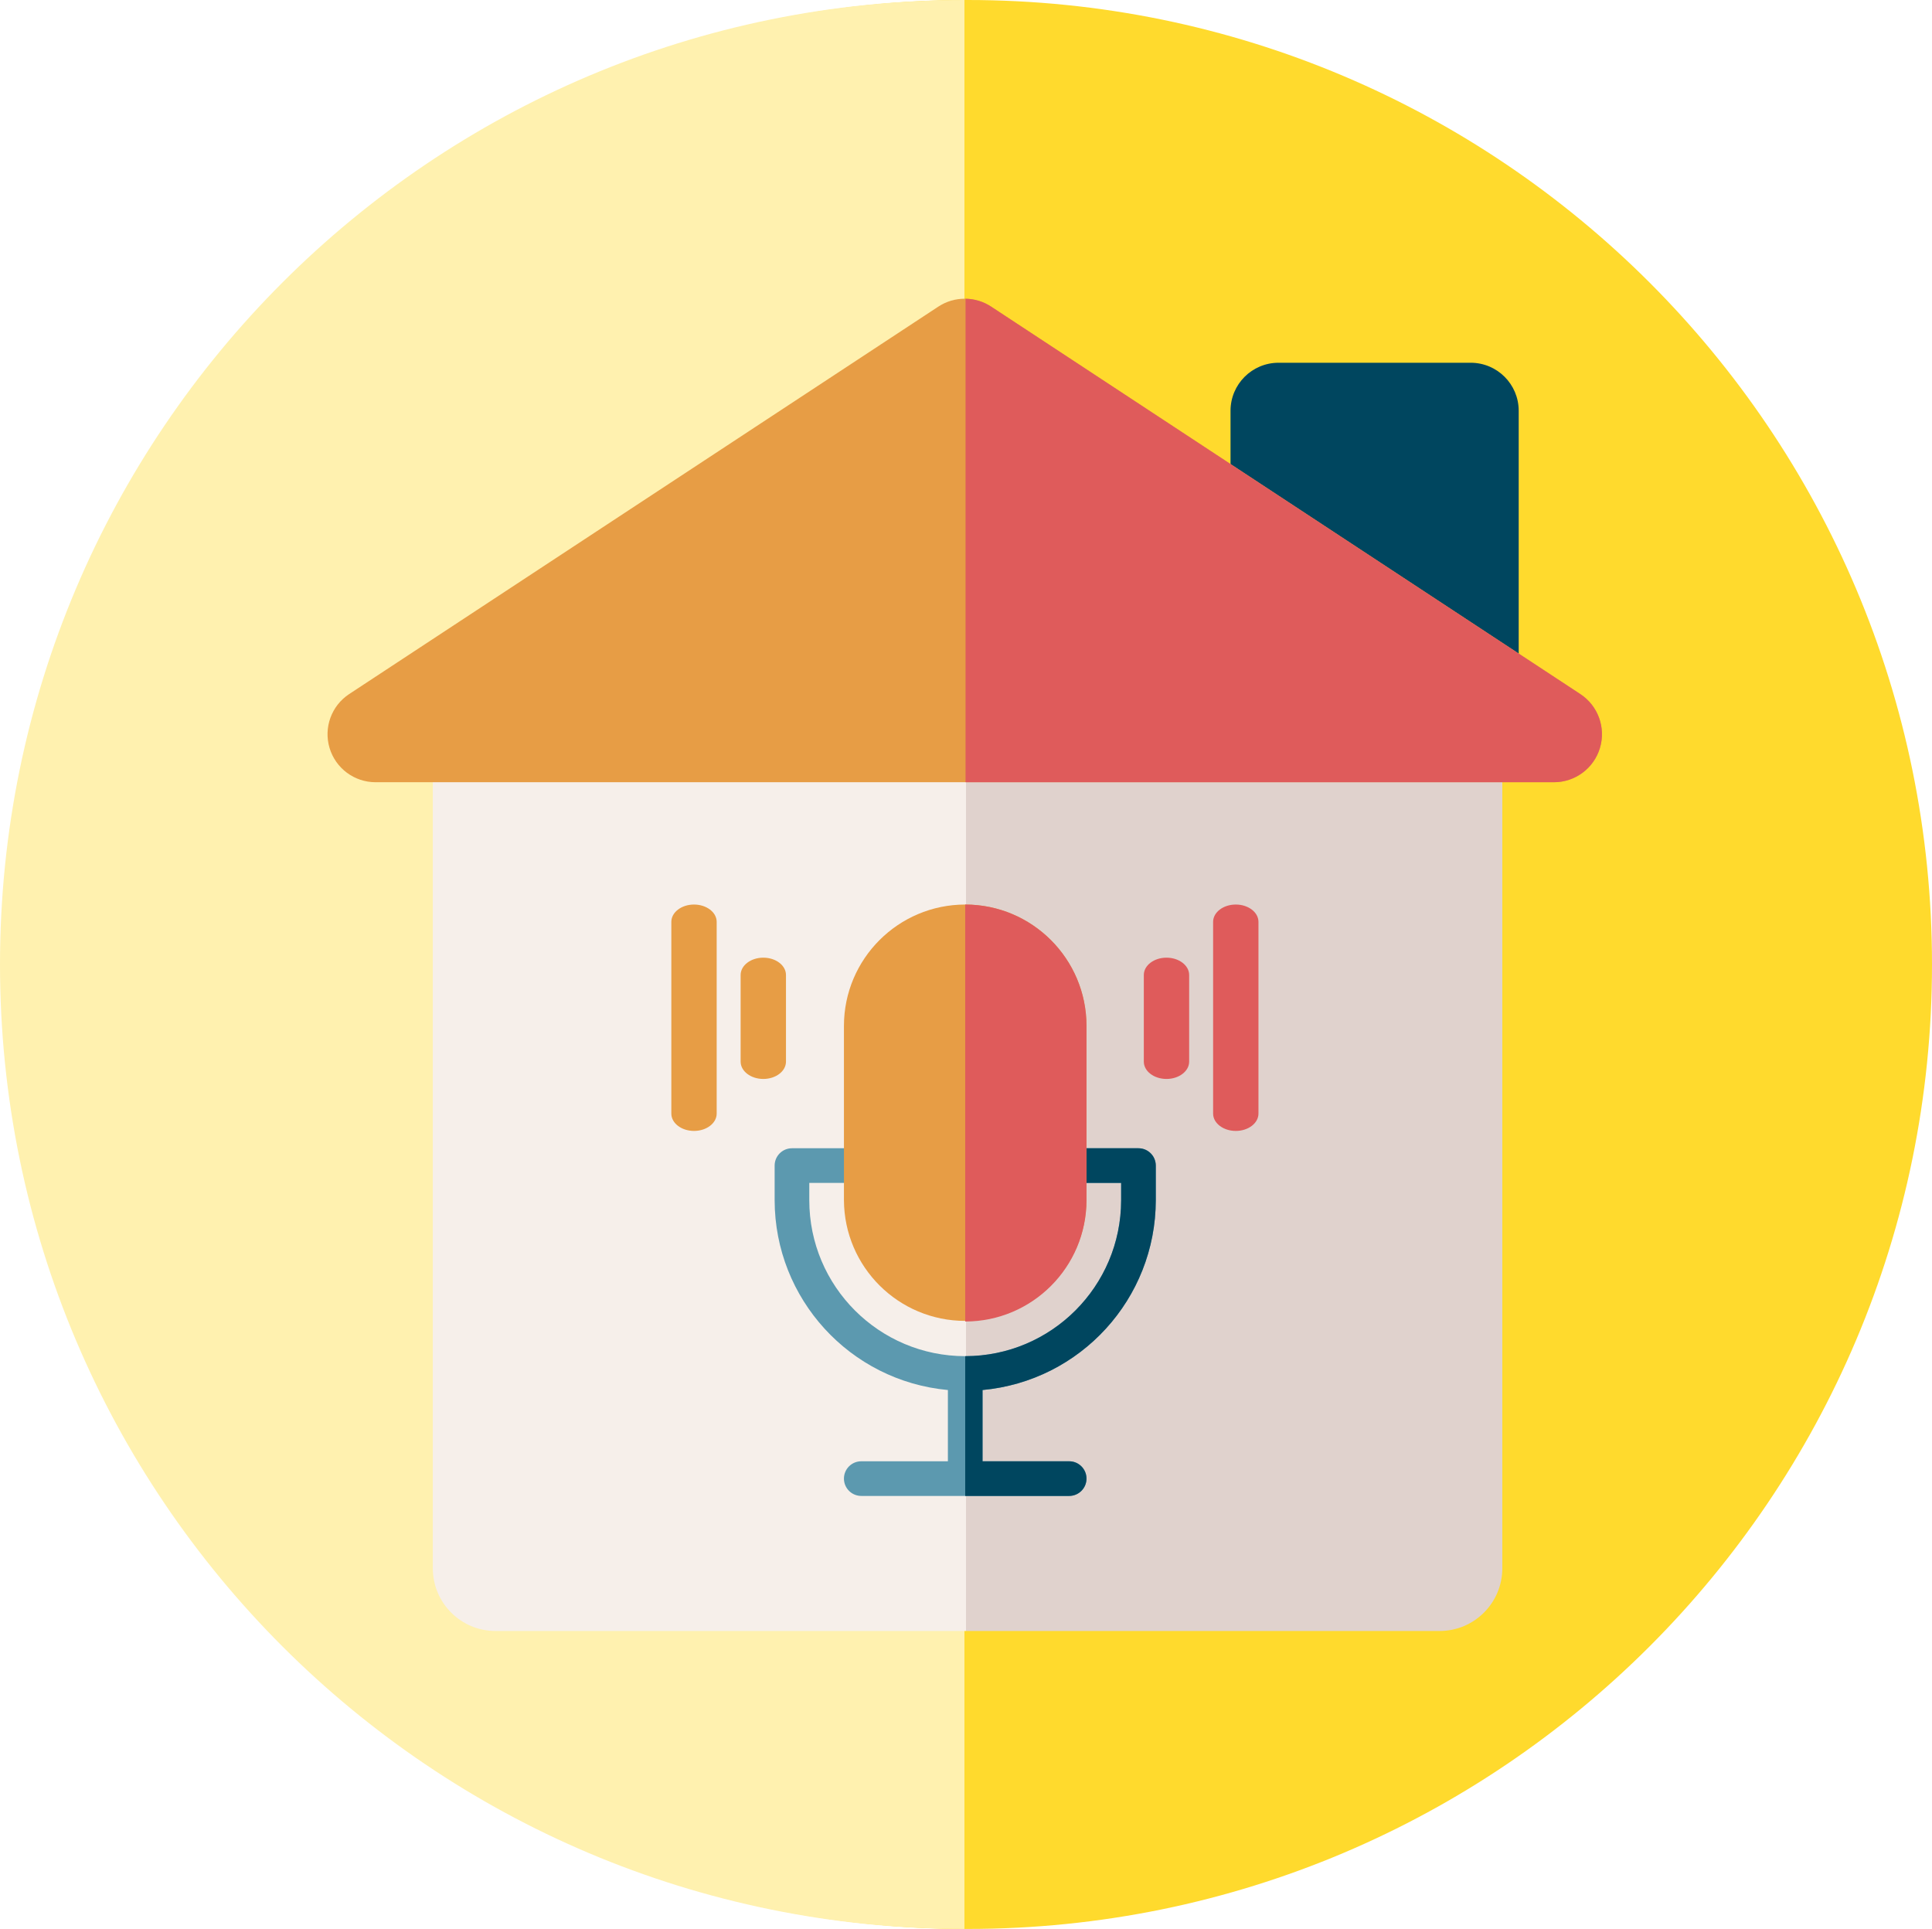
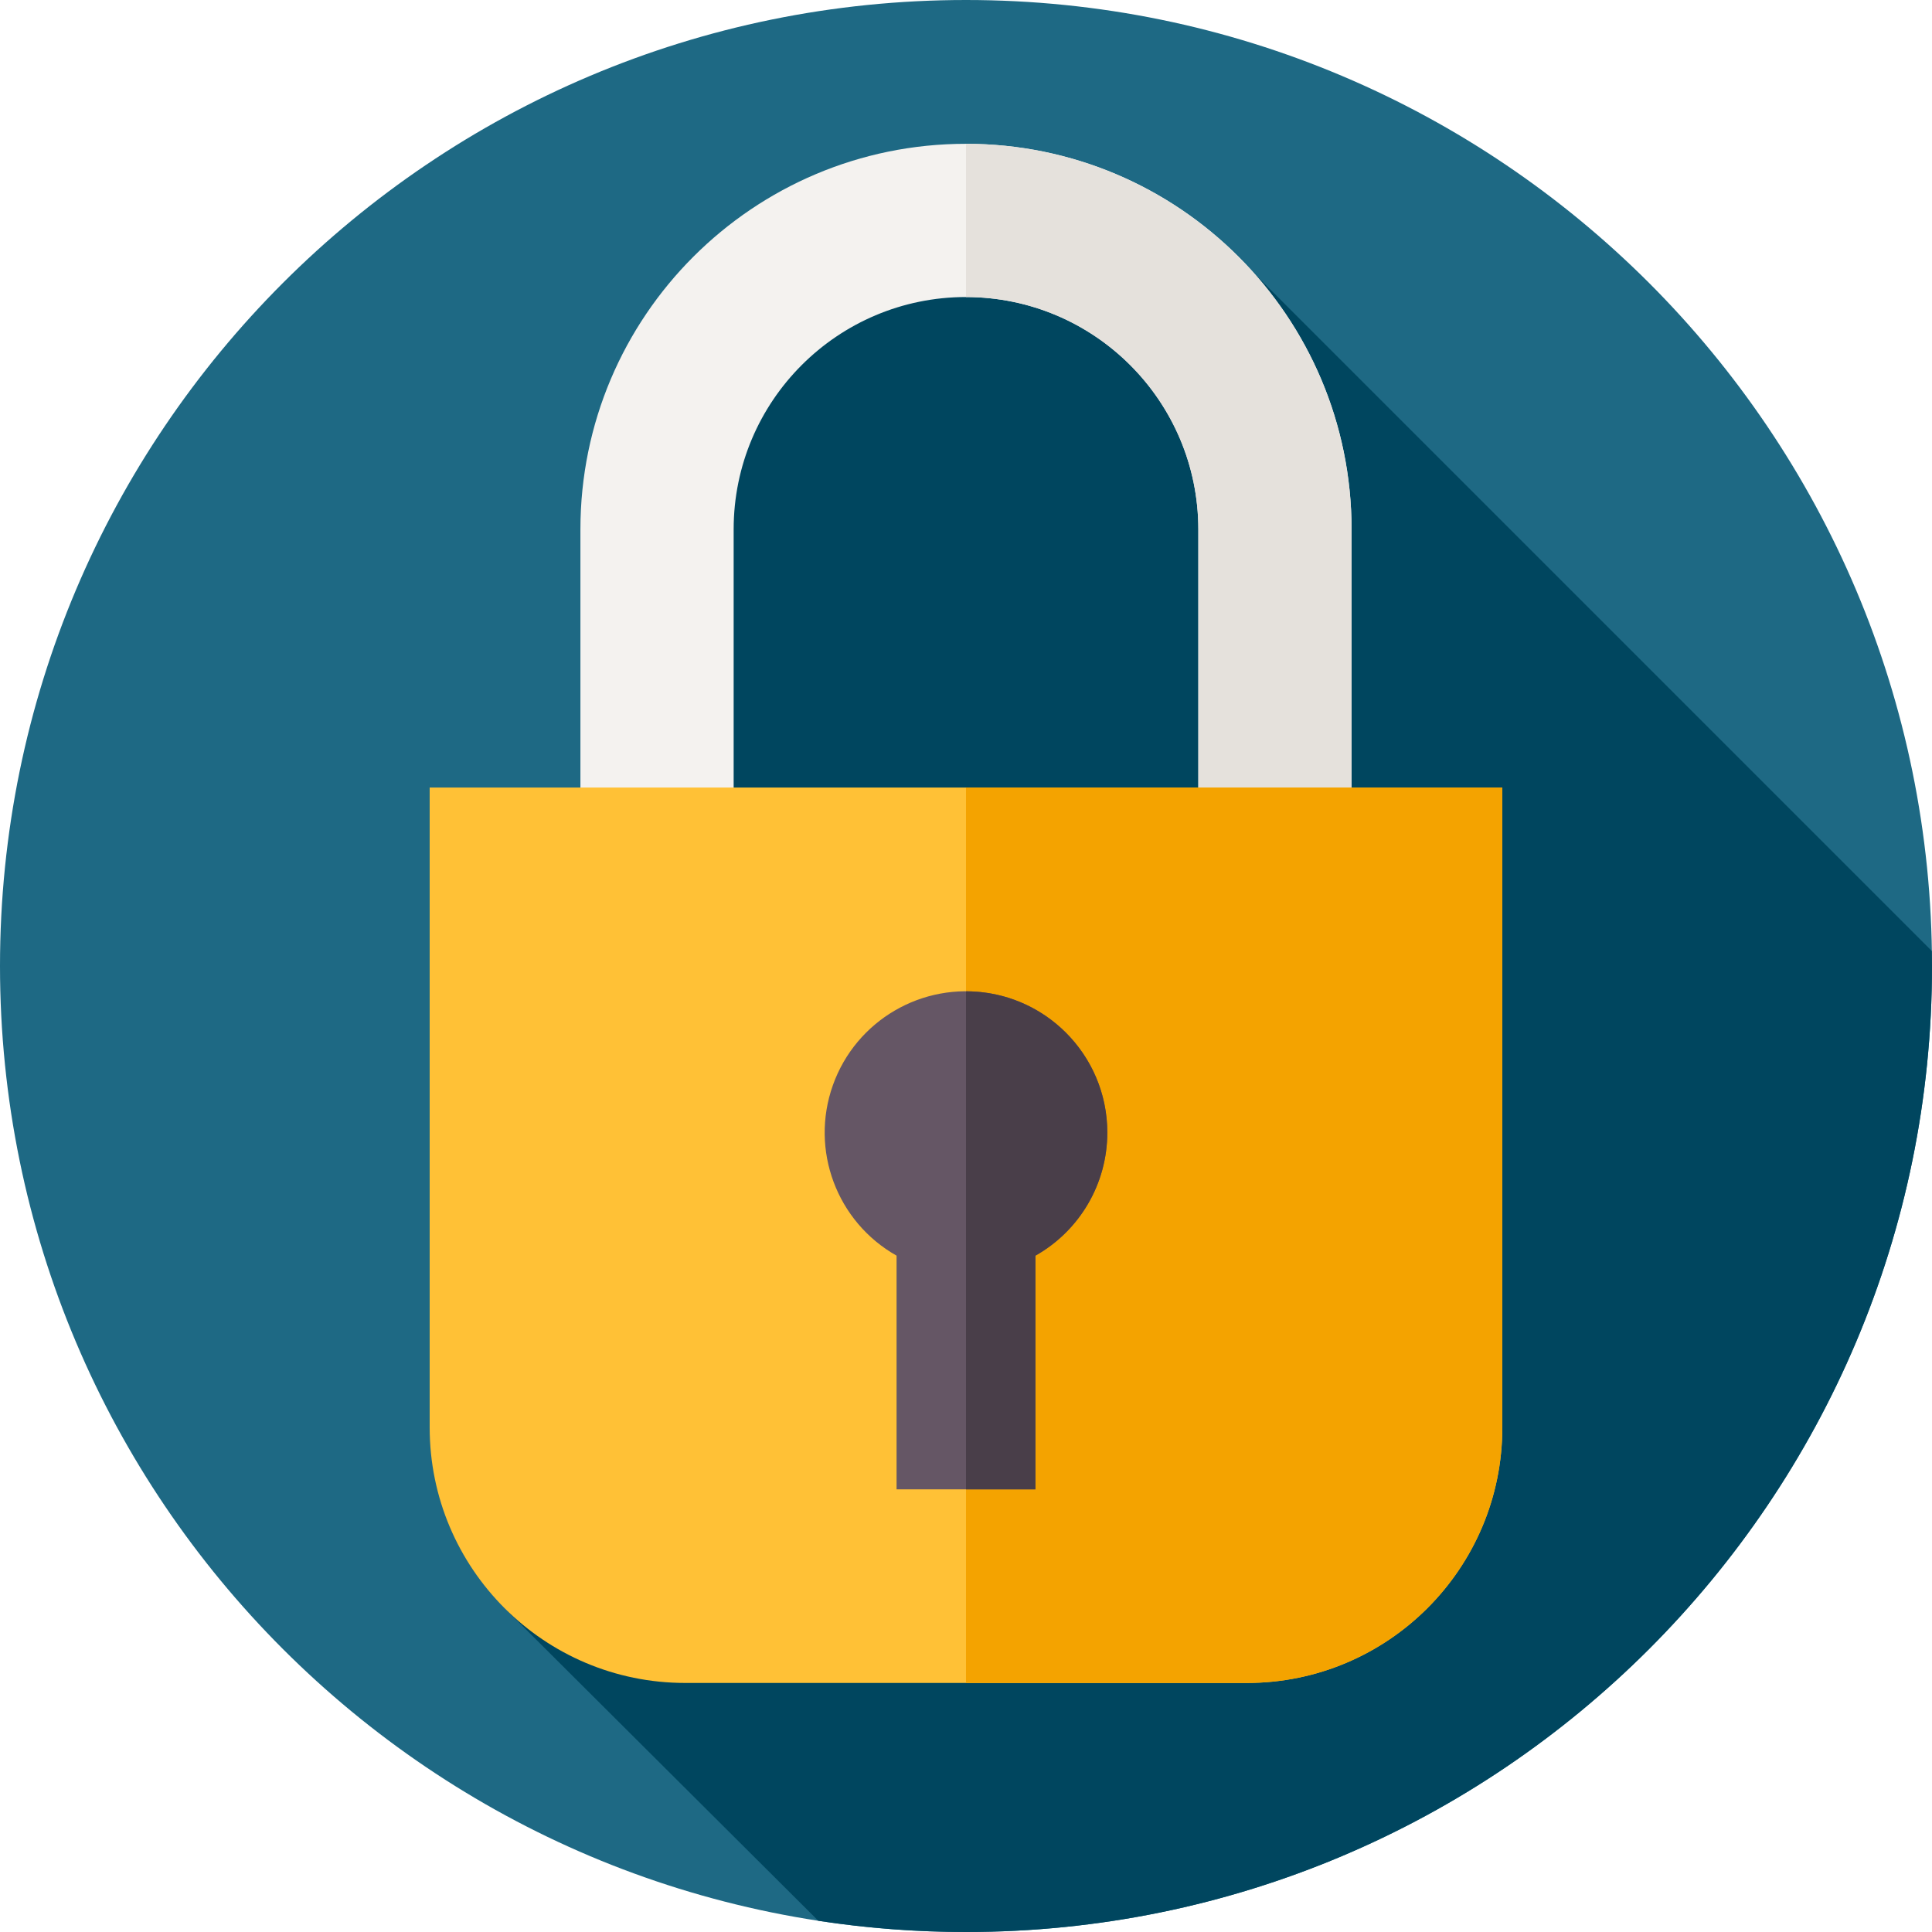
- <svg xmlns="http://www.w3.org/2000/svg" viewBox="0 0 616 615">
-   <g id="Group_22" data-name="Group 22" transform="translate(1084 659)">
-     <rect id="Rectangle_31" data-name="Rectangle 31" width="615" height="615" rx="307.5" transform="translate(-1083 -659)" fill="#ffda2d" />
-     <path id="Rectangle_32" data-name="Rectangle 32" d="M307.5,0h0V615h0C137.672,615,0,477.328,0,307.5H0C0,137.672,137.672,0,307.5,0Z" transform="translate(-1084 -659)" fill="#fff1af" />
-     <g id="Group_21" data-name="Group 21" transform="translate(5 -593.19)">
-       <g id="smart-city" transform="translate(-984.572 29.427)">
-         <g id="Group_19" data-name="Group 19" transform="translate(33.911 134.105)">
-           <path id="Rectangle_28" data-name="Rectangle 28" d="M0,0H171V271a20,20,0,0,1-20,20H0Z" transform="translate(169.661 -0.341)" fill="#e0d2cd" />
-           <path id="Rectangle_29" data-name="Rectangle 29" d="M0,0H170V291H20A20,20,0,0,1,0,271Z" transform="translate(-0.339 -0.341)" fill="#f6efea" />
+ <svg xmlns="http://www.w3.org/2000/svg" id="padlock" width="512" height="512" viewBox="0 0 512 512">
+   <g id="Group_22" data-name="Group 22">
+     <g id="Group_21" data-name="Group 21">
+       <g id="XMLID_1209_">
+         <g id="XMLID_1210_">
+           <g id="XMLID_1211_">
+             <g id="XMLID_1212_">
+               <g id="XMLID_1213_">
+                 <g id="XMLID_1214_">
+                   <g id="XMLID_1215_">
+                     <g id="XMLID_1296_">
+                       <g id="XMLID_1297_">
+                         <g id="XMLID_1298_">
+                           <g id="XMLID_1299_">
+                             <g id="XMLID_1301_">
+                               <g id="XMLID_1302_">
+                                 <g id="XMLID_1303_">
+                                   <g id="XMLID_1304_">
+                                     <circle id="Ellipse_2" data-name="Ellipse 2" cx="256" cy="256" r="256" fill="#1e6984" />
+                                   </g>
+                                 </g>
+                               </g>
+                             </g>
+                           </g>
+                         </g>
+                       </g>
+                     </g>
+                   </g>
+                 </g>
+               </g>
+             </g>
+           </g>
        </g>
-         <path id="Path_60" data-name="Path 60" d="M358.575,148.984H297.322a15.313,15.313,0,0,1-15.314-15.315V35.814A15.313,15.313,0,0,1,297.323,20.5h61.252a15.313,15.313,0,0,1,15.314,15.315V133.67a15.313,15.313,0,0,1-15.315,15.314Zm0,0" transform="translate(5.907 -0.082)" fill="#00465f" />
-         <path id="Path_61" data-name="Path 61" d="M391.027,154.659H15.314A15.315,15.315,0,0,1,6.9,126.551L194.758,3.016a15.326,15.326,0,0,1,16.826,0L399.442,126.551a15.313,15.313,0,0,1-8.415,28.108Zm0,0" transform="translate(-0.001 -0.501)" fill="#e79d45" />
-         <path id="Path_71" data-name="Path 71" d="M395.268,126.551,207.41,3.016A15.307,15.307,0,0,0,199.254.508V154.659h187.6a15.313,15.313,0,0,0,8.415-28.108Zm0,0" transform="translate(4.173 -0.501)" fill="#df5b5b" />
-       </g>
-       <g id="voice-search" transform="translate(-874.952 222.58)">
-         <path id="Path_50" data-name="Path 50" d="M212.526,216.524v11.048a60.843,60.843,0,0,1-55.239,60.509V310.8h27.62a5.524,5.524,0,1,1,0,11.048H118.62a5.524,5.524,0,1,1,0-11.048h27.62V288.081A60.843,60.843,0,0,1,91,227.572V216.524A5.526,5.526,0,0,1,96.524,211h18.413v11.048H102.048v5.524a49.715,49.715,0,0,0,99.43,0v-5.524H188.589V211H207a5.526,5.526,0,0,1,5.526,5.524Z" transform="translate(-58.061 -133.297)" fill="#5c99af" />
-         <path id="Path_51" data-name="Path 51" d="M316.763,216.524v11.048a60.843,60.843,0,0,1-55.239,60.509V310.8h27.62a5.524,5.524,0,0,1,0,11.048H256v-44.56a49.771,49.771,0,0,0,49.715-49.715v-5.524H292.826V211h18.413A5.526,5.526,0,0,1,316.763,216.524Z" transform="translate(-162.298 -133.297)" fill="#00465f" />
-         <path id="Path_52" data-name="Path 52" d="M189.667,0A38.711,38.711,0,0,0,151,38.667V94.275a38.668,38.668,0,0,0,77.335,0V38.667A38.711,38.711,0,0,0,189.667,0Z" transform="translate(-95.965)" fill="#e79d45" />
-         <g id="Group_18" data-name="Group 18">
-           <path id="Path_53" data-name="Path 53" d="M294.667,38.667V94.275A38.71,38.71,0,0,1,256,132.942V0A38.71,38.71,0,0,1,294.667,38.667Z" transform="translate(-162.298)" fill="#df5b5b" />
-           <path id="Path_54" data-name="Path 54" d="M98.229,46C94.237,46,91,48.473,91,51.524v27.62c0,3.051,3.237,5.524,7.229,5.524s7.229-2.473,7.229-5.524V51.524C105.458,48.473,102.221,46,98.229,46Z" transform="translate(-68.904 -29.06)" fill="#e79d45" />
-           <path id="Path_55" data-name="Path 55" d="M38.229,0C34.237,0,31,2.473,31,5.524V66.655c0,3.051,3.237,5.524,7.229,5.524s7.229-2.473,7.229-5.524V5.524C45.458,2.473,42.221,0,38.229,0Z" transform="translate(-31)" fill="#e79d45" />
-         </g>
-         <path id="Path_56" data-name="Path 56" d="M398.229,46C394.237,46,391,48.473,391,51.524v27.62c0,3.051,3.237,5.524,7.229,5.524s7.229-2.473,7.229-5.524V51.524C405.458,48.473,402.221,46,398.229,46Z" transform="translate(-240.354 -29.06)" fill="#df5b5b" />
-         <path id="Path_57" data-name="Path 57" d="M458.229,0C454.237,0,451,2.473,451,5.524V66.655c0,3.051,3.237,5.524,7.229,5.524s7.229-2.473,7.229-5.524V5.524C465.458,2.473,462.221,0,458.229,0Z" transform="translate(-278.258)" fill="#df5b5b" />
      </g>
    </g>
  </g>
+   <path id="Path_52" data-name="Path 52" d="M512,256c0-1.33-.03-2.652-.05-3.977L332.055,72.129S200,24,185,143s-50.474,283.974-50.474,283.974l82.329,82.049A257.868,257.868,0,0,0,256,512C397.385,512,512,397.385,512,256Z" fill="#00465f" />
+   <g id="Group_29" data-name="Group 29">
+     <g id="Group_28" data-name="Group 28">
+       <g id="Group_23" data-name="Group 23">
+         <path id="Path_53" data-name="Path 53" d="M358.184,213.015H317.575V140.293a61.575,61.575,0,0,0-123.15,0v72.722H153.816V140.293a102.184,102.184,0,1,1,204.368,0Z" fill="#f4f2ef" />
+       </g>
+       <g id="Group_25" data-name="Group 25">
+         <g id="Group_24" data-name="Group 24">
+           <path id="Path_54" data-name="Path 54" d="M358.18,140.29v72.73H317.57V140.29A61.639,61.639,0,0,0,256,78.72V38.11A102.3,102.3,0,0,1,358.18,140.29Z" fill="#e5e1dc" />
+         </g>
+       </g>
+       <g id="Group_26" data-name="Group 26">
+         <path id="Path_55" data-name="Path 55" d="M330.412,446H181.588a67.721,67.721,0,0,1-67.721-67.721V208.706H398.133V378.279A67.721,67.721,0,0,1,330.412,446Z" fill="#ffc136" />
+       </g>
+       <g id="Group_27" data-name="Group 27">
+         <path id="Path_56" data-name="Path 56" d="M398.13,208.71V378.28A67.721,67.721,0,0,1,330.41,446H256V208.71Z" fill="#f4a300" />
+       </g>
+     </g>
+     <path id="Path_57" data-name="Path 57" d="M293.446,300.152A37.446,37.446,0,1,0,237.6,332.76v61.93H274.4V332.76a37.426,37.426,0,0,0,19.043-32.608Z" fill="#655665" />
+     <path id="Path_58" data-name="Path 58" d="M293.45,300.15a37.428,37.428,0,0,1-19.05,32.61v61.93H256V262.71a37.445,37.445,0,0,1,37.45,37.44Z" fill="#493e49" />
+   </g>
</svg>
